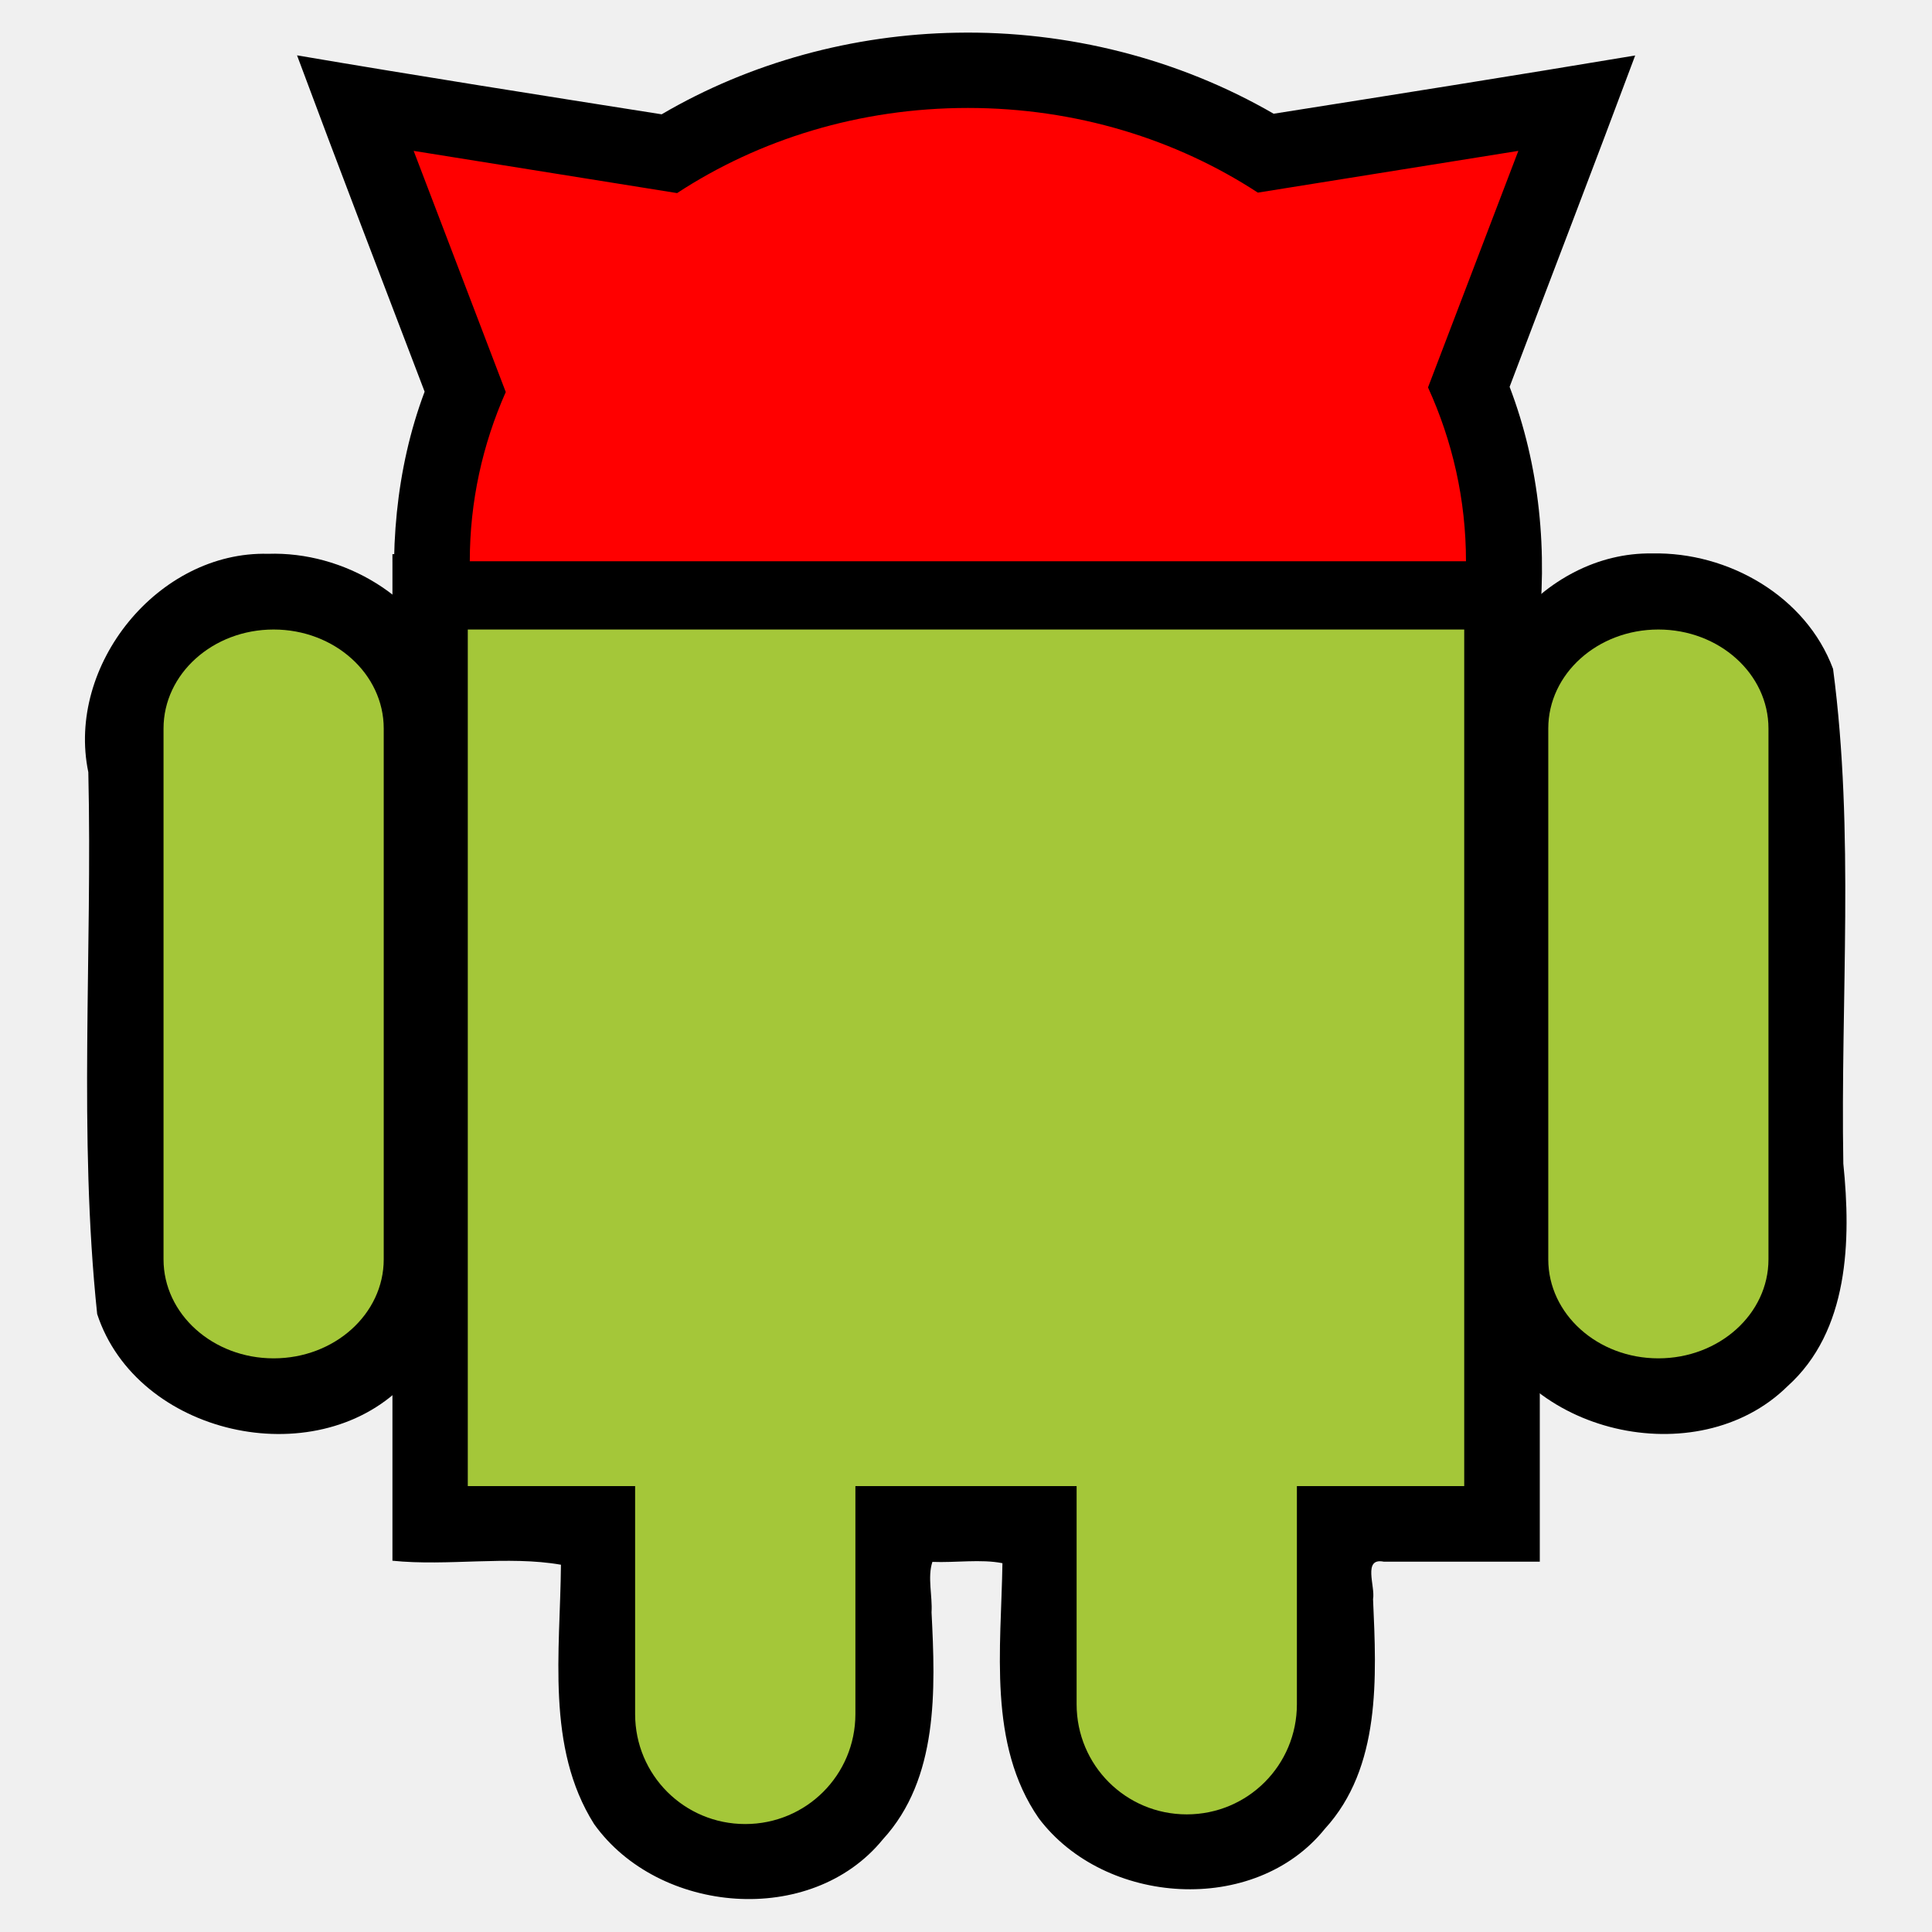
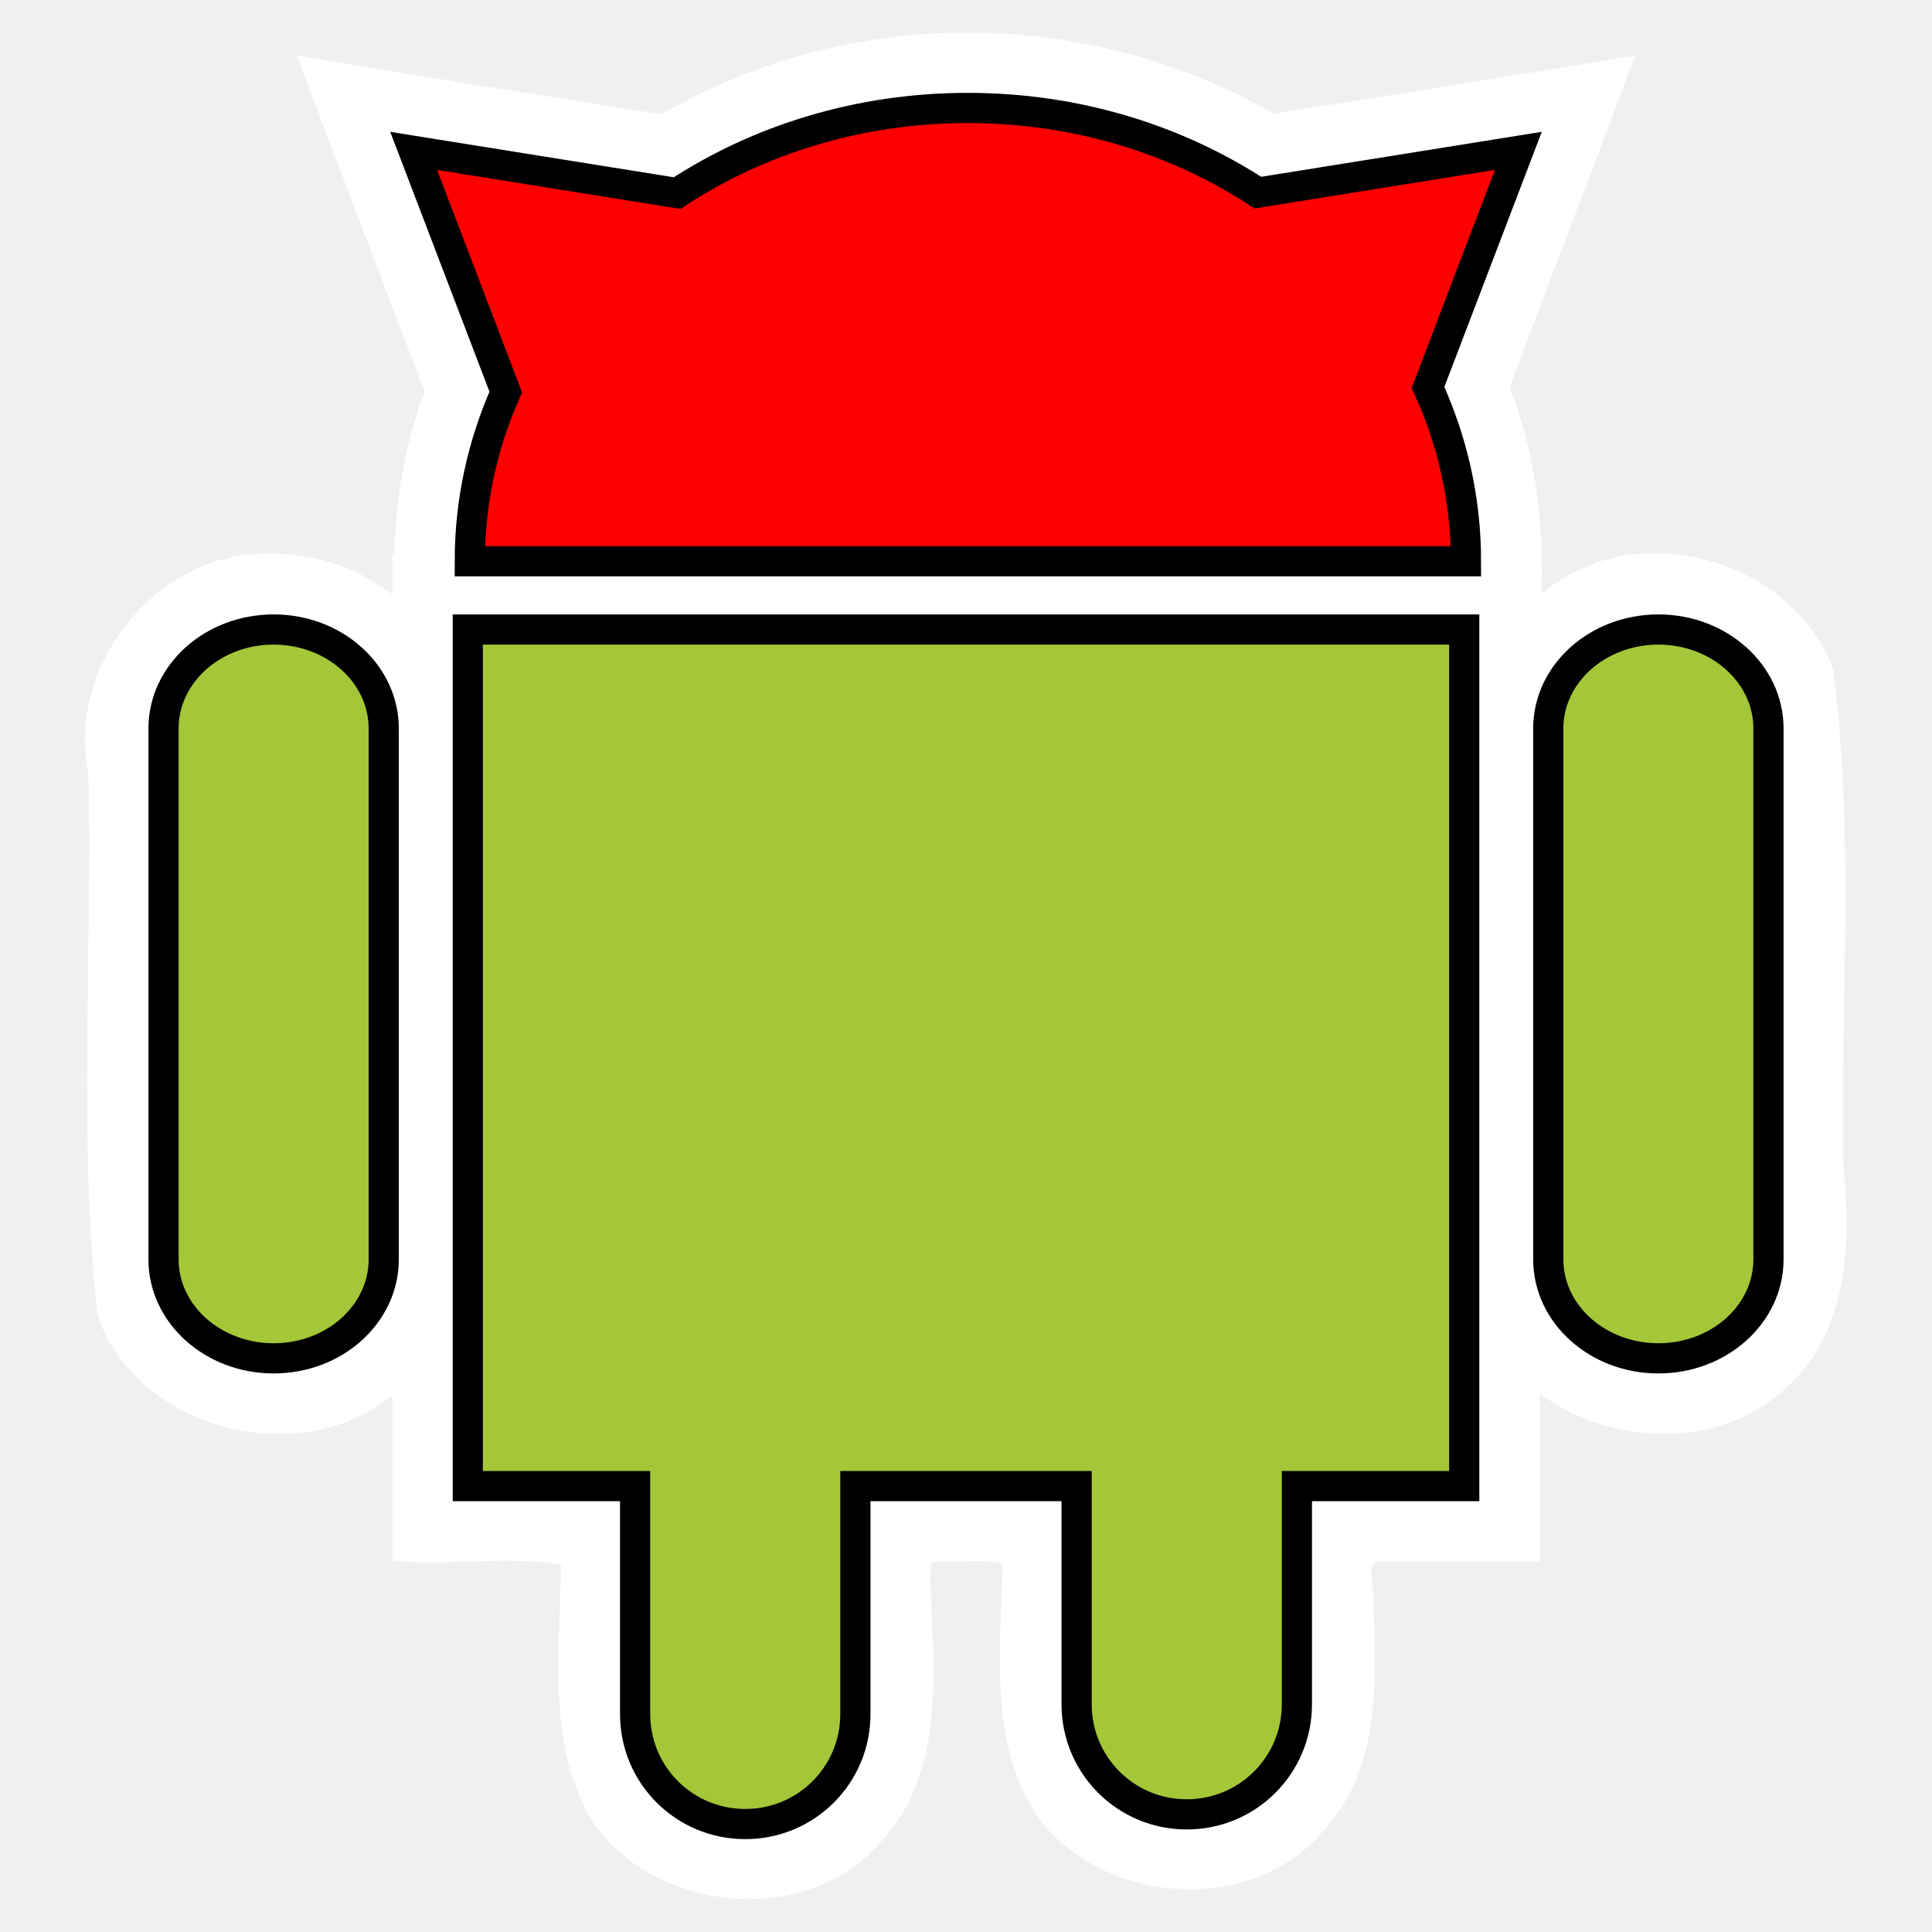
<svg xmlns="http://www.w3.org/2000/svg" width="512" height="512" id="svg2" version="1.1">
  <defs id="defs4" />
  <g id="layer1" transform="translate(0,-540.3622)">
-     <g id="g3796" style="fill:#000000;fill-opacity:1;stroke:none;stroke-opacity:1">
-       <path id="path3023-3" d="m 253.531,549.031 c -27.354,0.463 -54.64,7.82 -78.188,21.625 -32.228,-5.083 -64.46,-10.155 -96.625,-15.625 11.076,29.779 22.483,59.439 33.812,89.125 -7.719,20.563 -9.528,43.116 -7.125,64.969 100.708,0 201.417,0 302.125,0 2.72,-22.294 0.54,-45.295 -7.469,-66.25 11.077,-29.278 22.339,-58.487 33.281,-87.812 -31.907,5.329 -63.859,10.392 -95.812,15.438 -25.284,-14.634 -54.712,-22.018 -84,-21.469 z" style="fill:#000000;fill-opacity:1;stroke:none;stroke-opacity:1" />
-       <path id="rect3027-9" d="m 104,689.219 c 0,88.25 0,176.5 0,264.75 14.717,1.501 30.613,-1.402 44.656,1.062 -0.181,22.882 -4.045,48.391 8.781,68.719 17.077,23.919 57.477,27.45 76.531,4.062 14.79,-16.128 13.941,-39.68 12.901,-60.155 0.271,-4.392 -1.121,-9.279 0.224,-13.377 6.065,0.252 12.93,-0.79 18.562,0.344 -0.334,22.542 -3.947,47.987 9.625,67.594 17.461,23.192 57.211,25.902 75.812,2.812 14.935,-16.304 13.701,-40.177 12.781,-60.875 0.631,-3.382 -2.809,-11.043 2.812,-9.938 13.792,0 27.583,0 41.375,0 0,-89 0,-178 0,-267 -101.354,0 -202.708,0 -304.062,0 l 0,1 0,1 z" style="fill:#000000;fill-opacity:1;stroke:none;stroke-opacity:1" />
-       <path id="rect3029-0" d="m 71.031,687.125 c -29.118,-0.743 -53.543,29.535 -47.625,57.875 1.109,47.848 -2.655,95.898 2.344,143.594 10.502,32.046 57.482,42.643 81.156,18.875 15.714,-14.162 16.867,-37.443 14.648,-57.25 -0.862,-44.197 3.047,-88.756 -2.742,-132.688 C 111.572,698.547 91.11,686.458 71.031,687.125 z" style="fill:#000000;fill-opacity:1;stroke:none;stroke-opacity:1" />
-       <path id="rect3029-3-5" d="m 437.844,687.031 c -29.063,-0.466 -53.326,29.697 -47.469,58 1.059,47.768 -2.53,95.778 2.219,143.375 10.363,31.981 57.25,42.821 81.094,19.344 16.332,-14.661 16.889,-38.671 14.812,-59 -0.773,-43.692 3.017,-87.648 -2.719,-131.125 -7.17,-19.275 -27.791,-31.031 -47.938,-30.594 z" style="fill:#000000;fill-opacity:1;stroke:none;stroke-opacity:1" />
+     <g id="g3796" style="fill:#ffffff;fill-opacity:1;stroke:none;stroke-opacity:1">
+       <path id="path3023-3" d="m 253.531,549.031 c -27.354,0.463 -54.64,7.82 -78.188,21.625 -32.228,-5.083 -64.46,-10.155 -96.625,-15.625 11.076,29.779 22.483,59.439 33.812,89.125 -7.719,20.563 -9.528,43.116 -7.125,64.969 100.708,0 201.417,0 302.125,0 2.72,-22.294 0.54,-45.295 -7.469,-66.25 11.077,-29.278 22.339,-58.487 33.281,-87.812 -31.907,5.329 -63.859,10.392 -95.812,15.438 -25.284,-14.634 -54.712,-22.018 -84,-21.469 z" style="fill:#ffffff;fill-opacity:1;stroke:none;stroke-opacity:1" />
+       <path id="rect3027-9" d="m 104,689.219 c 0,88.25 0,176.5 0,264.75 14.717,1.501 30.613,-1.402 44.656,1.062 -0.181,22.882 -4.045,48.391 8.781,68.719 17.077,23.919 57.477,27.45 76.531,4.062 14.79,-16.128 13.941,-39.68 12.901,-60.155 0.271,-4.392 -1.121,-9.279 0.224,-13.377 6.065,0.252 12.93,-0.79 18.562,0.344 -0.334,22.542 -3.947,47.987 9.625,67.594 17.461,23.192 57.211,25.902 75.812,2.812 14.935,-16.304 13.701,-40.177 12.781,-60.875 0.631,-3.382 -2.809,-11.043 2.812,-9.938 13.792,0 27.583,0 41.375,0 0,-89 0,-178 0,-267 -101.354,0 -202.708,0 -304.062,0 l 0,1 0,1 z" style="fill:#ffffff;fill-opacity:1;stroke:none;stroke-opacity:1" />
+       <path id="rect3029-0" d="m 71.031,687.125 c -29.118,-0.743 -53.543,29.535 -47.625,57.875 1.109,47.848 -2.655,95.898 2.344,143.594 10.502,32.046 57.482,42.643 81.156,18.875 15.714,-14.162 16.867,-37.443 14.648,-57.25 -0.862,-44.197 3.047,-88.756 -2.742,-132.688 C 111.572,698.547 91.11,686.458 71.031,687.125 z" style="fill:#ffffff;fill-opacity:1;stroke:none;stroke-opacity:1" />
+       <path id="rect3029-3-5" d="m 437.844,687.031 c -29.063,-0.466 -53.326,29.697 -47.469,58 1.059,47.768 -2.53,95.778 2.219,143.375 10.363,31.981 57.25,42.821 81.094,19.344 16.332,-14.661 16.889,-38.671 14.812,-59 -0.773,-43.692 3.017,-87.648 -2.719,-131.125 -7.17,-19.275 -27.791,-31.031 -47.938,-30.594 z" style="fill:#ffffff;fill-opacity:1;stroke:none;stroke-opacity:1" />
    </g>
    <g id="g4014" transform="translate(3.8146973e-6,-9.171865)" style="stroke:none">
-       <path transform="translate(0,540.3622)" id="path3023" d="m 256.5,37.781 c -28.752,0 -55.383,8.361 -77.062,22.562 L 109.625,49.156 134.031,113.062 C 127.894,126.924 124.5,142.046 124.5,157.906 l 264,0 c 0,-16.322 -3.582,-31.875 -10.062,-46.062 l 23.938,-62.688 -69.031,11.062 C 311.699,46.092 285.169,37.781 256.5,37.781 z" style="fill:#ff0000;fill-opacity:1;stroke:none;stroke-width:8;stroke-linecap:butt;stroke-linejoin:miter;stroke-miterlimit:4;stroke-opacity:1;stroke-dashoffset:0" />
-       <path transform="translate(0,540.3622)" id="rect3027" d="m 123.969,176 0,227 44.344,0 0,60.406 c 0,16.164 13.023,29.156 29.188,29.156 16.164,0 29.188,-12.992 29.188,-29.156 l 0,-60.406 58.625,0 0,57.812 c 0,16.164 13.023,29.188 29.188,29.188 16.164,0 29.188,-13.023 29.188,-29.188 l 0,-57.812 44.344,0 0,-227 -264.062,0 z" style="fill:#a4c739;fill-opacity:1;stroke:none;stroke-width:8;stroke-linecap:butt;stroke-linejoin:miter;stroke-miterlimit:4;stroke-opacity:1;stroke-dasharray:none;stroke-dashoffset:0" />
-       <rect ry="26.237" rx="29.178" y="716.362" x="43.337" height="193.148" width="58.355" id="rect3029" style="fill:#a4c739;fill-opacity:1;stroke:none;stroke-width:8;stroke-miterlimit:4;stroke-opacity:1;stroke-dasharray:none" />
-       <rect ry="26.237" rx="29.178" y="716.362" x="410.308" height="193.148" width="58.355" id="rect3029-3" style="fill:#a4c739;fill-opacity:1;stroke:none;stroke-width:8;stroke-miterlimit:4;stroke-opacity:1;stroke-dasharray:none" />
+       <path transform="translate(0,540.3622)" id="path3023" d="m 256.5,37.781 c -28.752,0 -55.383,8.361 -77.062,22.562 L 109.625,49.156 134.031,113.062 C 127.894,126.924 124.5,142.046 124.5,157.906 l 264,0 c 0,-16.322 -3.582,-31.875 -10.062,-46.062 l 23.938,-62.688 -69.031,11.062 C 311.699,46.092 285.169,37.781 256.5,37.781 z" style="fill:#ff0000;fill-opacity:1;stroke:#000000;stroke-width:8;stroke-linecap:butt;stroke-linejoin:miter;stroke-miterlimit:4;stroke-opacity:1;stroke-dashoffset:0;stroke-dasharray:none" />
+       <path transform="translate(0,540.3622)" id="rect3027" d="m 123.969,176 0,227 44.344,0 0,60.406 c 0,16.164 13.023,29.156 29.188,29.156 16.164,0 29.188,-12.992 29.188,-29.156 l 0,-60.406 58.625,0 0,57.812 c 0,16.164 13.023,29.188 29.188,29.188 16.164,0 29.188,-13.023 29.188,-29.188 l 0,-57.812 44.344,0 0,-227 -264.062,0 z" style="fill:#a4c739;fill-opacity:1;stroke:#000000;stroke-width:8;stroke-linecap:butt;stroke-linejoin:miter;stroke-miterlimit:4;stroke-opacity:1;stroke-dasharray:none;stroke-dashoffset:0" />
+       <rect ry="26.237" rx="29.178" y="716.362" x="43.337" height="193.148" width="58.355" id="rect3029" style="fill:#a4c739;fill-opacity:1;stroke:#000000;stroke-width:8;stroke-miterlimit:4;stroke-opacity:1;stroke-dasharray:none" />
+       <rect ry="26.237" rx="29.178" y="716.362" x="410.308" height="193.148" width="58.355" id="rect3029-3" style="fill:#a4c739;fill-opacity:1;stroke:#000000;stroke-width:8;stroke-miterlimit:4;stroke-opacity:1;stroke-dasharray:none" />
    </g>
  </g>
</svg>
